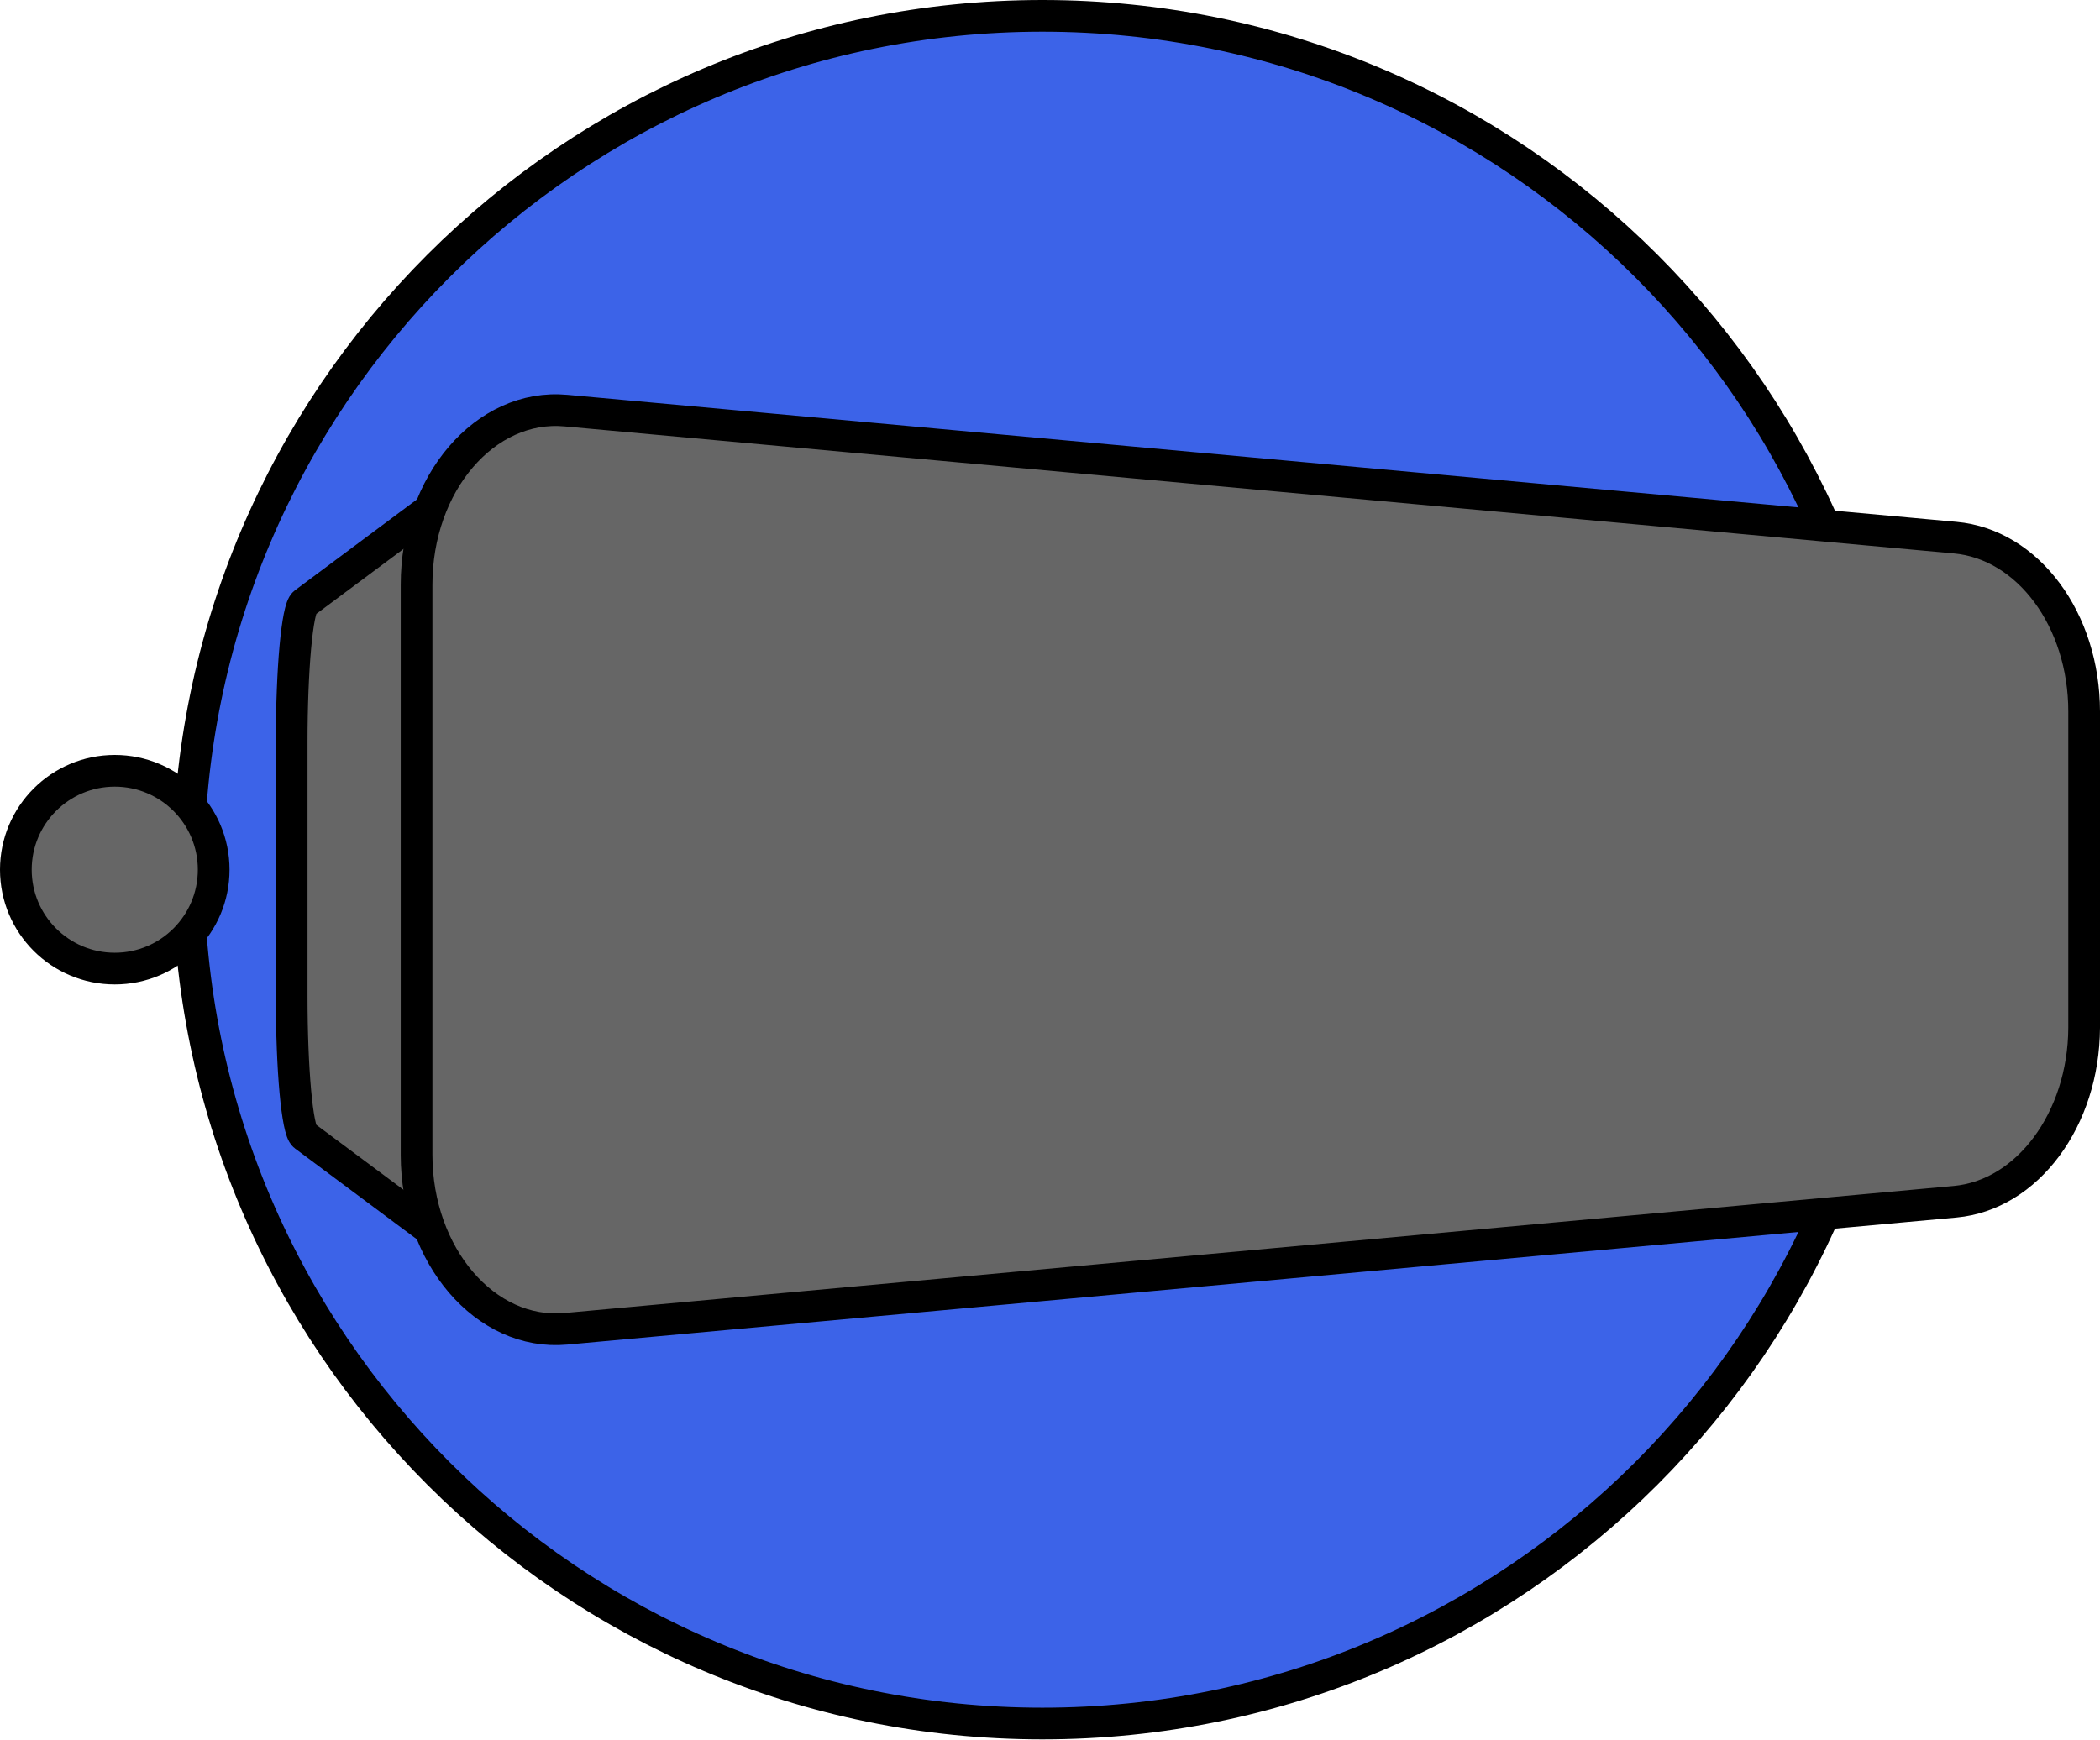
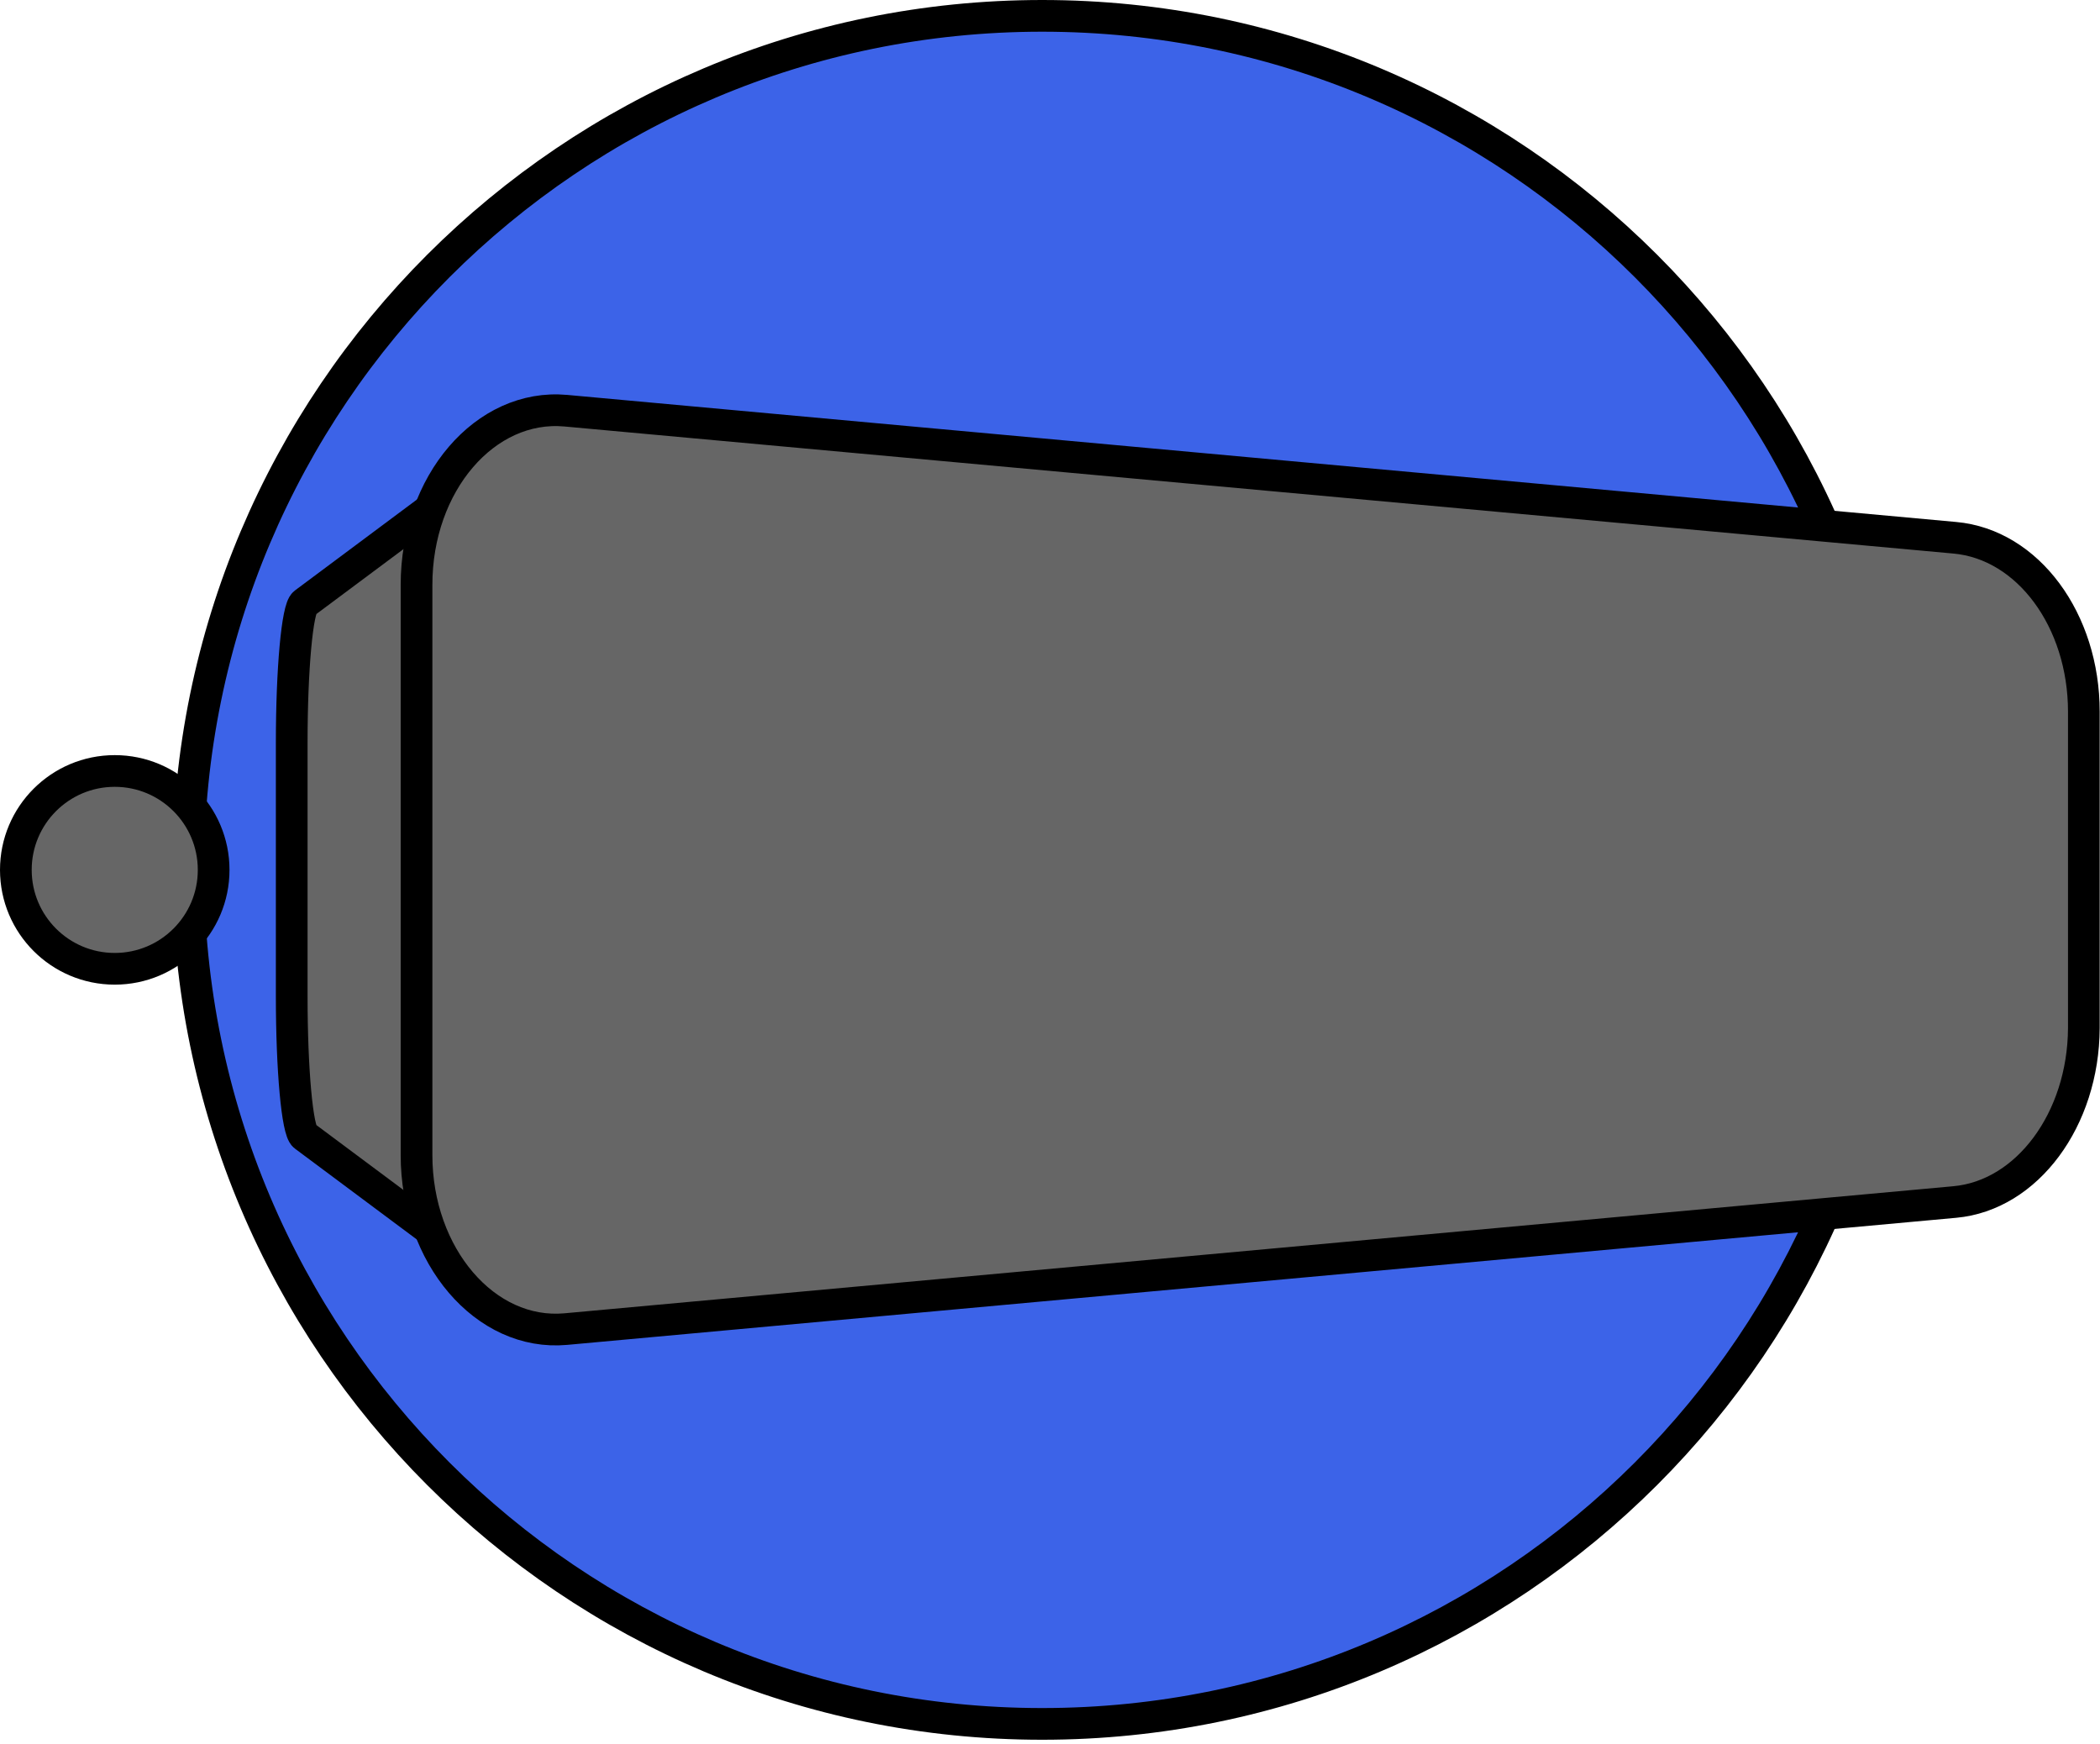
- <svg xmlns="http://www.w3.org/2000/svg" width="3312" height="2744" viewBox="0 0 3312 2744" fill="none">
-   <circle cx="1644" cy="1372" r="1347" fill="#3C63E8" stroke="black" stroke-width="50" />
-   <path d="M480.06 951.333L695.769 790.588C708.225 781.302 719 883.286 719 1010.67V1732.31C719 1860.44 708.397 1961.68 695.769 1952.41L480.06 1791.65C468.731 1783.31 460 1687.26 460 1571.57V1171.43C460 1055.74 468.731 959.684 480.06 951.333Z" fill="#666666" stroke="black" stroke-width="50" stroke-miterlimit="10" />
-   <path d="M3083.39 1895.83L892.479 2096.27C765.389 2107.82 657 1980.7 657 1821.86V922.815C656.763 762.385 765.389 636.161 892.479 647.737L3083.39 848.15C3198.95 858.562 3287 978.32 3287 1122.56V1621.44C3286.31 1765.69 3197.55 1885.45 3083.39 1895.83Z" fill="#666666" stroke="black" stroke-width="50" stroke-miterlimit="10" />
-   <circle cx="181" cy="1372" r="156" fill="#666666" stroke="black" stroke-width="50" />
+ <svg xmlns="http://www.w3.org/2000/svg" width="265" height="220" viewBox="0 0 265 220" fill="none">
+   <circle cx="131.51" cy="109.76" r="107.76" fill="#3C63E8" stroke="black" stroke-width="4" />
+   <path d="M38.417 76.106L55.674 63.246C56.67 62.503 57.532 70.662 57.532 80.853V138.584C57.532 148.834 56.684 156.933 55.674 156.192L38.417 143.331C37.511 142.664 36.812 134.98 36.812 125.725V93.714C36.812 84.458 37.511 76.774 38.417 76.106Z" fill="#666666" stroke="black" stroke-width="4" stroke-miterlimit="10" />
+   <path d="M246.674 151.668L71.401 167.703C61.234 168.628 52.562 158.457 52.562 145.75V73.827C52.544 60.992 61.234 50.895 71.401 51.821L246.674 67.854C255.919 68.687 262.962 78.267 262.962 89.807V129.717C262.907 141.257 255.807 150.837 246.674 151.668Z" fill="#666666" stroke="black" stroke-width="4" stroke-miterlimit="10" />
+   <circle cx="14.48" cy="109.761" r="12.48" fill="#666666" stroke="black" stroke-width="4" />
</svg>
